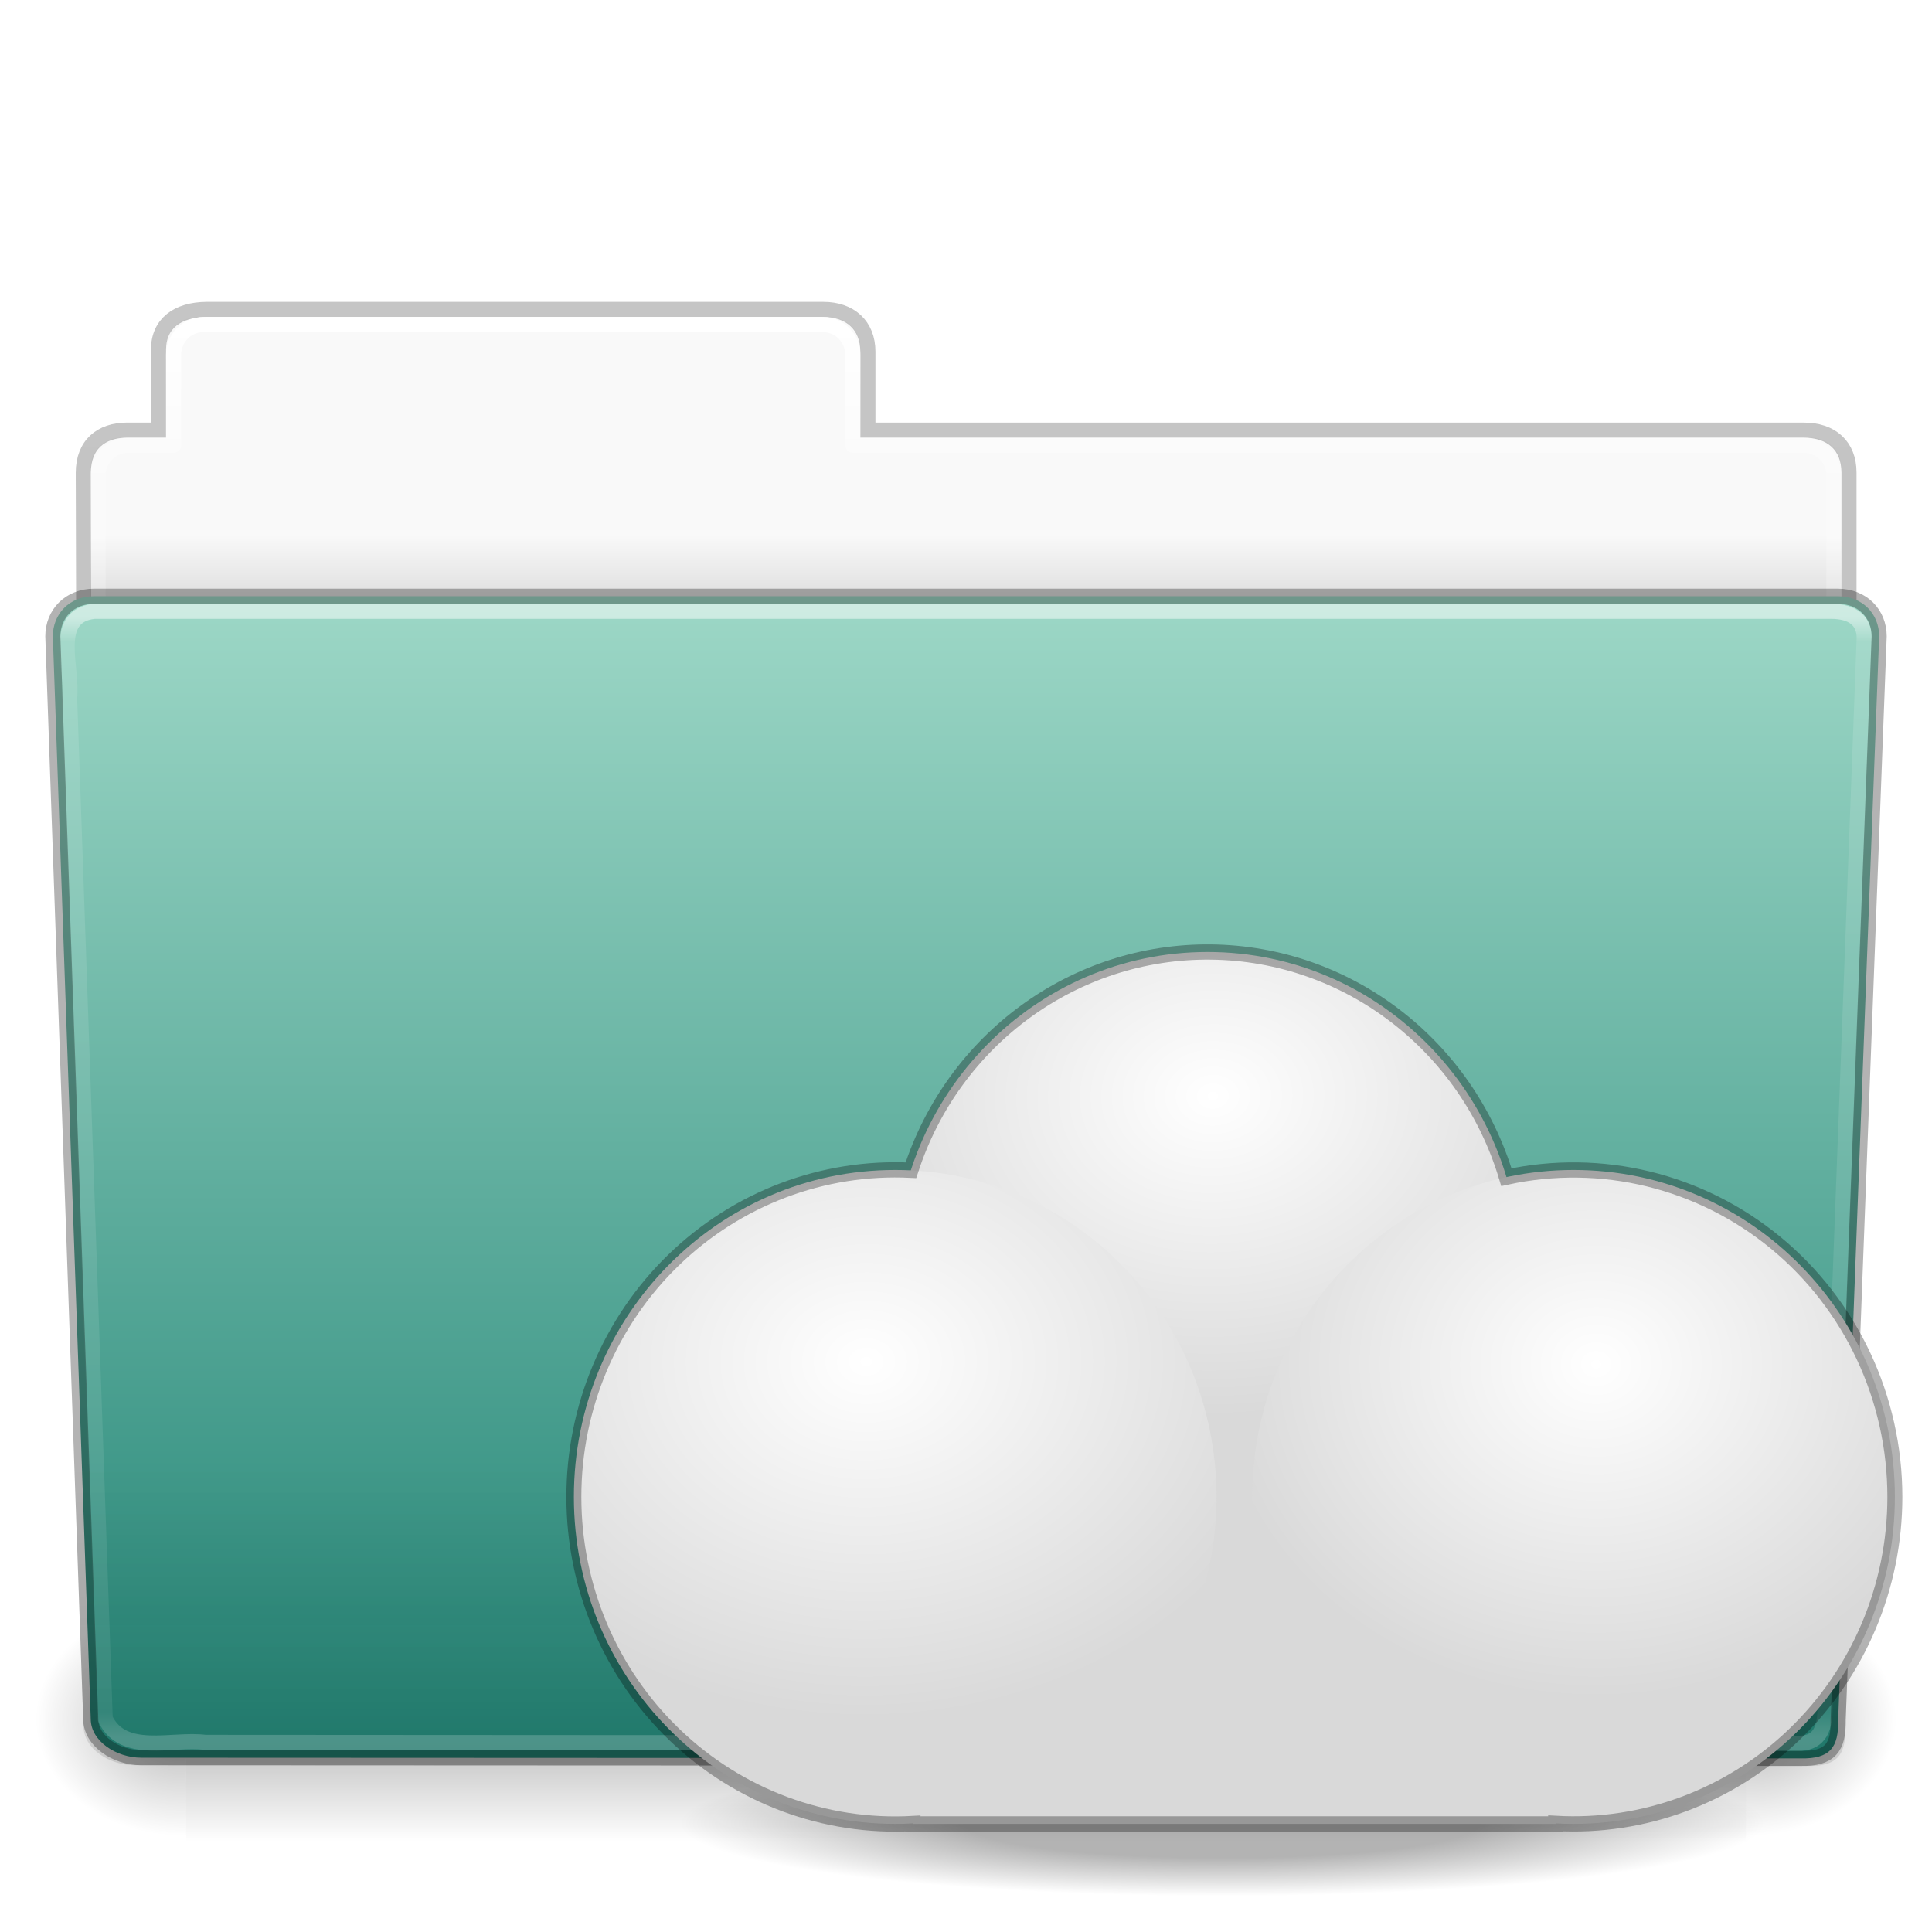
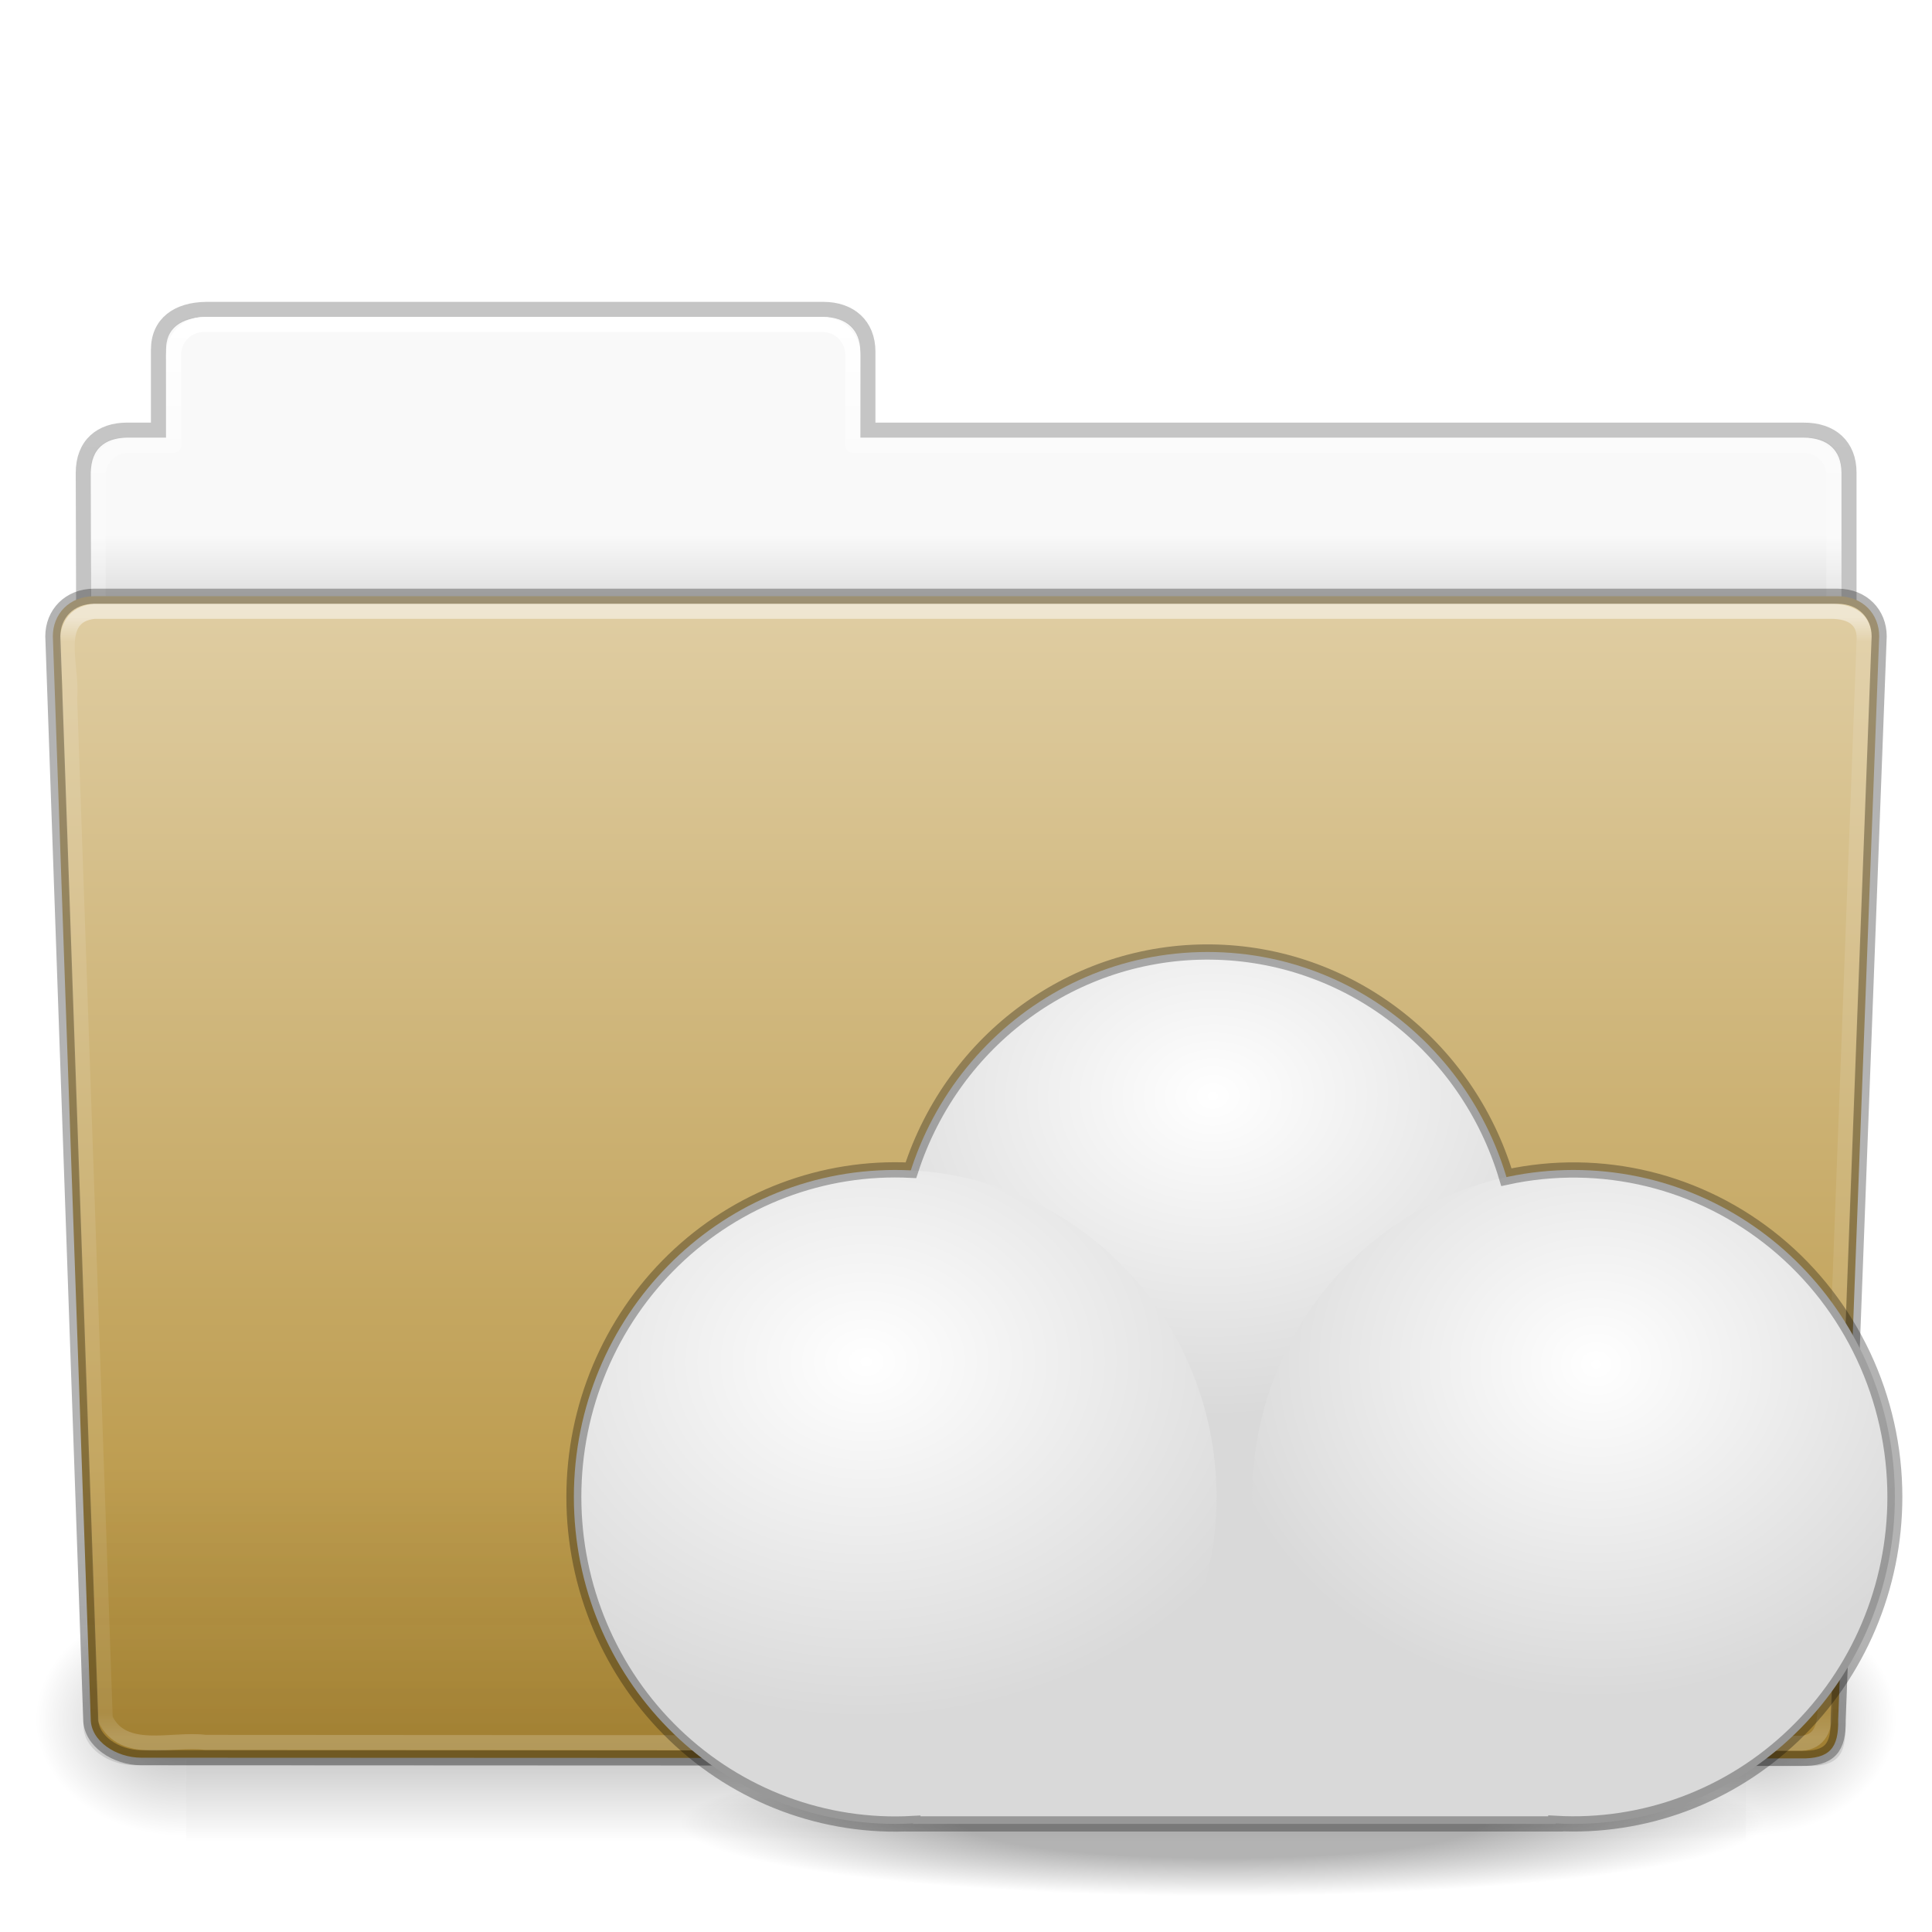
<svg xmlns="http://www.w3.org/2000/svg" xmlns:xlink="http://www.w3.org/1999/xlink" width="128" height="128" id="svg26672" version="1.1">
  <defs id="defs26674">
    <linearGradient id="linearGradient7">
      <stop style="stop-color:#000000;stop-opacity:1;" offset="0.475" id="stop9" />
      <stop style="stop-color:#000000;stop-opacity:0;" offset="1" id="stop8" />
    </linearGradient>
    <linearGradient id="linearGradient6">
      <stop id="stop5" style="stop-color:#ffffff;stop-opacity:1;" offset="0" />
      <stop id="stop6" style="stop-color:#d9d9d9;stop-opacity:1;" offset="1" />
    </linearGradient>
    <linearGradient id="linearGradient4">
      <stop id="stop3" style="stop-color:#ffffff;stop-opacity:1;" offset="0" />
      <stop id="stop4" style="stop-color:#d9d9d9;stop-opacity:1;" offset="1" />
    </linearGradient>
    <linearGradient id="linearGradient2">
      <stop id="stop1" style="stop-color:#ffffff;stop-opacity:1;" offset="0" />
      <stop id="stop2" style="stop-color:#d9d9d9;stop-opacity:1;" offset="1" />
    </linearGradient>
    <linearGradient xlink:href="#linearGradient8272-0" id="linearGradient8270-7" gradientUnits="userSpaceOnUse" gradientTransform="matrix(2.665841,0,0,2.717099,-143.3328,-69.19883)" x1="97.539" y1="16.962" x2="97.539" y2="44.261" />
    <linearGradient id="linearGradient8272-0">
      <stop offset="0" style="stop-color:#ffffff;stop-opacity:1" id="stop8274-1" />
      <stop offset="0.022" style="stop-color:#ffffff;stop-opacity:0.235" id="stop8276-8" />
      <stop offset="0.979" style="stop-color:#ffffff;stop-opacity:0.157" id="stop8278-4" />
      <stop offset="1" style="stop-color:#ffffff;stop-opacity:0.392" id="stop8280-49" />
    </linearGradient>
    <linearGradient x1="22.935" y1="49.629" x2="22.935" y2="36.599" id="linearGradient2438-5" xlink:href="#linearGradient6129-963-697-142-998-580-273-7" gradientUnits="userSpaceOnUse" gradientTransform="matrix(3.036796,0,0,2.69097,-8.883113,-65.36461)" />
    <linearGradient id="linearGradient6129-963-697-142-998-580-273-7">
      <stop id="stop2661-15" style="stop-color:#0a0a0a;stop-opacity:0.498" offset="0" />
      <stop id="stop2663-8" style="stop-color:#0a0a0a;stop-opacity:0" offset="1" />
    </linearGradient>
    <linearGradient xlink:href="#linearGradient4632-0-6-4-9" id="linearGradient8211-5" x1="-91" y1="44" x2="-91" y2="119.06" gradientUnits="userSpaceOnUse" gradientTransform="matrix(1,0,0,1.026667,147,-70.18659)" />
    <linearGradient id="linearGradient4632-0-6-4-9">
-       <stop style="stop-color:#9ed8c7;stop-opacity:1;" offset="0" id="stop4634-4-4-7-0" />
-       <stop style="stop-color:#238576;stop-opacity:1;" offset="1" id="stop4636-3-1-5-1" />
+       <stop style="stop-color:#e0cea4;stop-opacity:1;" offset="0" id="stop4634-4-4-7-0" />
+       <stop style="stop-color:#b38e37;stop-opacity:1;" offset="1" id="stop4636-3-1-5-1" />
    </linearGradient>
    <linearGradient x1="302.857" y1="366.648" x2="302.857" y2="609.505" id="linearGradient2484-9" xlink:href="#linearGradient5048-585-93" gradientUnits="userSpaceOnUse" gradientTransform="matrix(0.2134205,0,0,0.06641689,-13.14788,75.51857)" />
    <linearGradient id="linearGradient5048-585-93">
      <stop id="stop2667-1" style="stop-color:#000000;stop-opacity:0" offset="0" />
      <stop id="stop2669-55" style="stop-color:#000000;stop-opacity:1" offset="0.5" />
      <stop id="stop2671-3" style="stop-color:#000000;stop-opacity:0" offset="1" />
    </linearGradient>
    <radialGradient cx="605.714" cy="486.648" r="117.143" fx="605.714" fy="486.648" id="radialGradient2486-2" xlink:href="#linearGradient5060-179-3" gradientUnits="userSpaceOnUse" gradientTransform="matrix(0.08277507,0,0,0.06641689,65.62891,75.51857)" />
    <linearGradient id="linearGradient5060-179-3">
      <stop id="stop2675-8" style="stop-color:#000000;stop-opacity:1" offset="0" />
      <stop id="stop2677-3" style="stop-color:#000000;stop-opacity:0" offset="1" />
    </linearGradient>
    <radialGradient r="117.143" fy="486.648" fx="605.714" cy="486.648" cx="605.714" gradientTransform="matrix(-0.08277505,0,0,0.06641689,62.34783,75.51857)" gradientUnits="userSpaceOnUse" id="radialGradient3092-2" xlink:href="#linearGradient5060-820-0" />
    <linearGradient id="linearGradient5060-820-0">
      <stop id="stop2681-6" style="stop-color:#000000;stop-opacity:1" offset="0" />
      <stop id="stop2683-0" style="stop-color:#000000;stop-opacity:0" offset="1" />
    </linearGradient>
    <linearGradient xlink:href="#linearGradient9235-0" id="linearGradient8270-2-4" gradientUnits="userSpaceOnUse" gradientTransform="matrix(2.665841,0,0,2.646908,-143.3328,-66.04952)" x1="97.539" y1="8.81" x2="97.539" y2="44.261" />
    <linearGradient id="linearGradient9235-0">
      <stop id="stop9237-1" style="stop-color:#ffffff;stop-opacity:1" offset="0" />
      <stop id="stop9239-9" style="stop-color:#ffffff;stop-opacity:0.235" offset="0.109" />
      <stop id="stop9241-7" style="stop-color:#ffffff;stop-opacity:0.157" offset="0.979" />
      <stop id="stop9243-4" style="stop-color:#ffffff;stop-opacity:0.392" offset="1" />
    </linearGradient>
    <linearGradient y2="3.634" x2="-51.786" y1="53.514" x1="-51.786" gradientTransform="matrix(2.168352,0,0,2.246465,141.9485,-68.59048)" gradientUnits="userSpaceOnUse" id="linearGradient8560-7-76" xlink:href="#linearGradient3104-8-8-97-4-6-11-5-5-1-0-9" />
    <linearGradient id="linearGradient3104-8-8-97-4-6-11-5-5-1-0-9">
      <stop offset="0" style="stop-color:#000000;stop-opacity:0.322" id="stop3106-5-4-3-5-0-2-1-0-1-2-6" />
      <stop offset="1" style="stop-color:#000000;stop-opacity:0.278" id="stop3108-4-3-7-8-2-0-7-9-4-9-8" />
    </linearGradient>
    <linearGradient id="linearGradient6404-7-5-49">
      <stop id="stop6406-1-8-77" style="stop-color:#f9f9f9;stop-opacity:1" offset="0" />
      <stop id="stop6408-9-6-8" style="stop-color:#c9c9c9;stop-opacity:1" offset="1" />
    </linearGradient>
    <linearGradient y2="16.998" x2="62.989" y1="14.091" x1="62.989" gradientTransform="matrix(2.72093,0,0,2.672258,-117.2202,-66.21387)" gradientUnits="userSpaceOnUse" id="linearGradient26670" xlink:href="#linearGradient6404-7-5-49" />
    <linearGradient gradientUnits="userSpaceOnUse" y2="118.954" x2="55.068" y1="44.576" x1="55.068" id="linearGradient3889" xlink:href="#linearGradient7012-661-145-733-759-865-745" />
    <radialGradient r="21" fy="5.017" fx="3" cy="5.017" cx="3" gradientTransform="matrix(0,4.581029,-7.273321,0,40.56473,8.420769)" gradientUnits="userSpaceOnUse" id="radialGradient3115" xlink:href="#linearGradient3484" />
    <linearGradient y2="17.325" x2="62.989" y1="12.725" x1="62.989" gradientTransform="matrix(2.72093,0,0,2.672258,-139.909,0.7861261)" gradientUnits="userSpaceOnUse" id="linearGradient3113" xlink:href="#linearGradient6404" />
    <linearGradient y2="7.633" x2="82.453" y1="45.114" x1="82.453" gradientTransform="matrix(2.665841,0,0,2.646908,-143.3328,0.950492)" gradientUnits="userSpaceOnUse" id="linearGradient3110" xlink:href="#linearGradient3390" />
    <linearGradient y2="36.599" x2="22.935" y1="49.629" x1="22.935" gradientTransform="matrix(3.036796,0,0,2.621969,-8.883109,4.670472)" gradientUnits="userSpaceOnUse" id="linearGradient3105" xlink:href="#linearGradient6129-963-697-142-998-580-273" />
    <radialGradient r="61" fy="14.299" fx="32.264" cy="14.299" cx="32.264" gradientTransform="matrix(0,1.101915,-1.509623,0,53.85015,9.256944)" gradientUnits="userSpaceOnUse" id="radialGradient3102" xlink:href="#linearGradient6087-437-184-795-110-662-495" />
    <linearGradient y2="33.955" x2="15.215" y1="22.292" x1="11.566" gradientTransform="matrix(2.648207,0,0,2.640269,0.4315584,1.793766)" gradientUnits="userSpaceOnUse" id="linearGradient3099" xlink:href="#linearGradient8265-821-176-38-919-66-249" />
    <linearGradient gradientTransform="matrix(1.730954,0,0,1.766491,46.90035,48.55922)" gradientUnits="userSpaceOnUse" xlink:href="#linearGradient8589" id="linearGradient2513" y2="5.457" x2="36.358" y1="8.059" x1="32.892" />
    <linearGradient id="linearGradient8589">
      <stop offset="0" style="stop-color:#fefefe;stop-opacity:1" id="stop8591" />
      <stop offset="1" style="stop-color:#cbcbcb;stop-opacity:1" id="stop8593" />
    </linearGradient>
    <filter height="1.327" y="-0.164" width="1.289" x="-0.145" id="filter3212">
      <feGaussianBlur id="feGaussianBlur3214" stdDeviation="0.774" />
    </filter>
    <linearGradient gradientTransform="matrix(1.374842,0,0,1.550698,147.9939,41.21384)" gradientUnits="userSpaceOnUse" xlink:href="#linearGradient3211" id="linearGradient2539" y2="53.412" x2="-47.452" y1="6.965" x1="-47.452" />
    <linearGradient id="linearGradient3211">
      <stop offset="0" style="stop-color:#ffffff;stop-opacity:1" id="stop3213" />
      <stop offset="1" style="stop-color:#ffffff;stop-opacity:0" id="stop3215" />
    </linearGradient>
    <radialGradient gradientTransform="matrix(0.6358481,0,0,-0.6969257,47.42088,135.0091)" gradientUnits="userSpaceOnUse" xlink:href="#XMLID_8_" id="radialGradient2542" r="139.559" cy="112.305" cx="102" />
    <radialGradient gradientUnits="userSpaceOnUse" id="XMLID_8_" r="139.559" cy="112.305" cx="102">
      <stop offset="0" style="stop-color:#b7b8b9;stop-opacity:1" id="stop41" />
      <stop offset="0.189" style="stop-color:#ececec;stop-opacity:1" id="stop47" />
      <stop offset="0.257" style="stop-color:#fafafa;stop-opacity:0" id="stop49" />
      <stop offset="0.301" style="stop-color:#ffffff;stop-opacity:0" id="stop51" />
      <stop offset="0.531" style="stop-color:#fafafa;stop-opacity:0" id="stop53" />
      <stop offset="0.845" style="stop-color:#ebecec;stop-opacity:0" id="stop55" />
      <stop offset="1" style="stop-color:#e1e2e3;stop-opacity:0" id="stop57" />
    </radialGradient>
    <linearGradient gradientTransform="matrix(1.762338,0,0,1.703668,45.36295,41.79462)" gradientUnits="userSpaceOnUse" xlink:href="#linearGradient3600" id="linearGradient2545" y2="47.013" x2="25.132" y1="0.985" x1="25.132" />
    <linearGradient id="linearGradient3600">
      <stop offset="0" style="stop-color:#f4f4f4;stop-opacity:1" id="stop3602" />
      <stop offset="1" style="stop-color:#dbdbdb;stop-opacity:1" id="stop3604" />
    </linearGradient>
    <linearGradient gradientTransform="matrix(1.423082,0,0,1.59438,150.0639,39.89592)" gradientUnits="userSpaceOnUse" xlink:href="#linearGradient3104" id="linearGradient2547" y2="2.906" x2="-51.786" y1="50.786" x1="-51.786" />
    <linearGradient id="linearGradient3104">
      <stop offset="0" style="stop-color:#9a9a9a;stop-opacity:1" id="stop3106" />
      <stop offset="1" style="stop-color:#afafaf;stop-opacity:1" id="stop3108" />
    </linearGradient>
    <radialGradient gradientTransform="matrix(0.04016188,0,0,0.02225161,92.79603,113.4376)" gradientUnits="userSpaceOnUse" xlink:href="#linearGradient5060" id="radialGradient2550" fy="486.648" fx="605.714" r="117.143" cy="486.648" cx="605.714" />
    <linearGradient id="linearGradient5060">
      <stop offset="0" style="stop-color:#000000;stop-opacity:1" id="stop5062" />
      <stop offset="1" style="stop-color:#000000;stop-opacity:0" id="stop5064" />
    </linearGradient>
    <linearGradient gradientTransform="matrix(8.423191,0,0,0.8128326,48.45705,40.53658)" gradientUnits="userSpaceOnUse" xlink:href="#linearGradient5048" id="linearGradient2556" y2="99.721" x2="3.78" y1="106.373" x1="3.78" />
    <linearGradient id="linearGradient5048">
      <stop offset="0" style="stop-color:#000000;stop-opacity:0" id="stop5050" />
      <stop offset="0.5" style="stop-color:#000000;stop-opacity:1" id="stop5056" />
      <stop offset="1" style="stop-color:#000000;stop-opacity:0" id="stop5052" />
    </linearGradient>
    <linearGradient gradientTransform="matrix(2.648207,0,0,2.640269,0.4315584,1.793766)" gradientUnits="userSpaceOnUse" xlink:href="#linearGradient8265-821-176-38-919-66-249" id="linearGradient2559" y2="33.955" x2="15.215" y1="22.292" x1="11.566" />
    <linearGradient id="linearGradient8265-821-176-38-919-66-249">
      <stop offset="0" style="stop-color:#ffffff;stop-opacity:0.2" id="stop2687" />
      <stop offset="1" style="stop-color:#ffffff;stop-opacity:0" id="stop2689" />
    </linearGradient>
    <radialGradient gradientTransform="matrix(0,1.101915,-1.509623,0,53.85015,9.256944)" gradientUnits="userSpaceOnUse" xlink:href="#linearGradient6087-437-184-795-110-662-495" id="radialGradient2562" fy="14.299" fx="32.264" r="61" cy="14.299" cx="32.264" />
    <linearGradient id="linearGradient6087-437-184-795-110-662-495">
      <stop offset="0" style="stop-color:#ffffff;stop-opacity:0.4" id="stop2693" />
      <stop offset="1" style="stop-color:#ffffff;stop-opacity:0" id="stop2695" />
    </linearGradient>
    <linearGradient gradientTransform="matrix(3.036796,0,0,2.621969,-8.883109,4.670472)" gradientUnits="userSpaceOnUse" xlink:href="#linearGradient6129-963-697-142-998-580-273" id="linearGradient2565" y2="36.599" x2="22.935" y1="49.629" x1="22.935" />
    <linearGradient id="linearGradient6129-963-697-142-998-580-273">
      <stop offset="0" style="stop-color:#0a0a0a;stop-opacity:0.498" id="stop2661" />
      <stop offset="1" style="stop-color:#0a0a0a;stop-opacity:0" id="stop2663" />
    </linearGradient>
    <radialGradient gradientTransform="matrix(4.171221,-2.5183476e-7,1.6467508e-7,2.688962,-229.8319,22.81477)" gradientUnits="userSpaceOnUse" xlink:href="#linearGradient7012-661-145-733-759-865-745" id="radialGradient2568" fy="14.113" fx="63.969" r="23.097" cy="14.113" cx="63.969" />
    <linearGradient id="linearGradient7012-661-145-733-759-865-745">
-       <stop offset="0" style="stop-color:#9ed8c7;stop-opacity:1" id="stop2699" />
-       <stop offset="1" style="stop-color:#238576;stop-opacity:1" id="stop2701" />
+       <stop offset="0" style="stop-color:#e0cea4;stop-opacity:1" id="stop2699" />
+       <stop offset="1" style="stop-color:#b38e37;stop-opacity:1" id="stop2701" />
    </linearGradient>
    <linearGradient gradientTransform="matrix(2.665841,0,0,2.646908,-143.3328,0.950492)" gradientUnits="userSpaceOnUse" xlink:href="#linearGradient3390" id="linearGradient2570" y2="7.633" x2="82.453" y1="45.114" x1="82.453" />
    <linearGradient id="linearGradient3390">
      <stop offset="0" style="stop-color:#51751e;stop-opacity:1" id="stop3392" />
      <stop offset="1" style="stop-color:#51751e;stop-opacity:1" id="stop3394" />
    </linearGradient>
    <linearGradient gradientTransform="matrix(2.72093,0,0,2.672258,-139.909,0.7861261)" gradientUnits="userSpaceOnUse" xlink:href="#linearGradient6404" id="linearGradient2573" y2="17.325" x2="62.989" y1="12.725" x1="62.989" />
    <linearGradient id="linearGradient6404">
      <stop offset="0" style="stop-color:#f9f9f9;stop-opacity:1" id="stop6406" />
      <stop offset="1" style="stop-color:#c9c9c9;stop-opacity:1" id="stop6408" />
    </linearGradient>
    <radialGradient gradientTransform="matrix(0,4.581029,-7.273321,0,40.56473,8.420769)" gradientUnits="userSpaceOnUse" xlink:href="#linearGradient3484" id="radialGradient2575" fy="5.017" fx="3" r="21" cy="5.017" cx="3" />
    <linearGradient id="linearGradient3484">
      <stop offset="0" style="stop-color:#bdbdbd;stop-opacity:1" id="stop3486" />
      <stop offset="1" style="stop-color:#d0d0d0;stop-opacity:1" id="stop3488" />
    </linearGradient>
    <linearGradient gradientTransform="matrix(0.2134205,0,0,0.06641689,-13.14788,75.51857)" gradientUnits="userSpaceOnUse" xlink:href="#linearGradient5048-585" id="linearGradient2484" y2="609.505" x2="302.857" y1="366.648" x1="302.857" />
    <linearGradient id="linearGradient5048-585">
      <stop offset="0" style="stop-color:#000000;stop-opacity:0" id="stop2667" />
      <stop offset="0.5" style="stop-color:#000000;stop-opacity:1" id="stop2669" />
      <stop offset="1" style="stop-color:#000000;stop-opacity:0" id="stop2671" />
    </linearGradient>
    <radialGradient gradientTransform="matrix(0.08277507,0,0,0.06641689,65.62891,75.51857)" gradientUnits="userSpaceOnUse" xlink:href="#linearGradient5060-179" id="radialGradient2486" fy="486.648" fx="605.714" r="117.143" cy="486.648" cx="605.714" />
    <linearGradient id="linearGradient5060-179">
      <stop offset="0" style="stop-color:#000000;stop-opacity:1" id="stop2675" />
      <stop offset="1" style="stop-color:#000000;stop-opacity:0" id="stop2677" />
    </linearGradient>
    <radialGradient gradientTransform="matrix(-0.08277505,0,0,0.06641689,62.34783,75.51857)" gradientUnits="userSpaceOnUse" xlink:href="#linearGradient5060-820" id="radialGradient2488" fy="486.648" fx="605.714" r="117.143" cy="486.648" cx="605.714" />
    <linearGradient id="linearGradient5060-820">
      <stop offset="0" style="stop-color:#000000;stop-opacity:1" id="stop2681" />
      <stop offset="1" style="stop-color:#000000;stop-opacity:0" id="stop2683" />
    </linearGradient>
    <radialGradient cx="-63.589" cy="31.282" r="17.5" fx="-63.589" fy="31.282" id="radialGradient3857" xlink:href="#linearGradient6" gradientUnits="userSpaceOnUse" gradientTransform="matrix(-1.224284,-1.5085081e-8,-1.3275762e-8,1.051901,-146.5894,-49.2066)" />
    <linearGradient id="linearGradient3833">
      <stop id="stop3835" style="stop-color:#d9d9d9;stop-opacity:1" offset="0" />
      <stop id="stop3837" style="stop-color:#ffffff;stop-opacity:1" offset="1" />
    </linearGradient>
    <radialGradient cx="-67.611" cy="29.811" r="17.5" fx="-67.611" fy="29.811" id="radialGradient3839" xlink:href="#linearGradient2" gradientUnits="userSpaceOnUse" gradientTransform="matrix(1.41589,-0.00322194,0,1.123626,-13.89648,-50.15705)" />
    <radialGradient cx="-60.957" cy="29.015" r="17.5" fx="-60.957" fy="29.015" id="radialGradient3847" xlink:href="#linearGradient4" gradientUnits="userSpaceOnUse" gradientTransform="matrix(1.292806,-0.00955195,0,1.009702,-11.40197,-60.94667)" />
    <linearGradient id="linearGradient3849">
      <stop id="stop3851" style="stop-color:#e5e5e5;stop-opacity:1" offset="0" />
      <stop id="stop3853" style="stop-color:#ffffff;stop-opacity:1" offset="1" />
    </linearGradient>
    <radialGradient cx="-69.644" cy="31.597" r="17.5" fx="-69.644" fy="31.597" id="radialGradient3857-3" xlink:href="#linearGradient3833" gradientUnits="userSpaceOnUse" gradientTransform="matrix(-1.581442,-1.9720975e-8,-1.7148675e-8,1.375167,-134.1282,-34.77623)" />
    <radialGradient cx="-67.361" cy="30.722" r="17.5" fx="-67.361" fy="30.722" id="radialGradient3839-5" xlink:href="#linearGradient3833" gradientUnits="userSpaceOnUse" gradientTransform="matrix(1.581442,-1.9720975e-8,1.7148675e-8,1.375167,21.17024,-34.77623)" />
    <radialGradient cx="-56" cy="29" r="17.5" fx="-56" fy="29" id="radialGradient3847-3" xlink:href="#linearGradient3849" gradientUnits="userSpaceOnUse" gradientTransform="matrix(1.512684,0,0,1.168892,34.24772,-43.2717)" />
    <radialGradient xlink:href="#linearGradient7" id="radialGradient9" cx="-89.682" cy="15.046" fx="-89.682" fy="15.046" r="29" gradientTransform="matrix(1.04771,0,0,0.137931,4.286536,6.896552)" gradientUnits="userSpaceOnUse" />
  </defs>
  <g id="layer1" transform="translate(0,64)">
    <path style="color:#000000;fill:url(#linearGradient26670);fill-opacity:1;fill-rule:nonzero;stroke:none;stroke-width:1;marker:none;visibility:visible;display:inline;overflow:visible;enable-background:accumulate" d="m 13,-42.969 c -1.108,0 -2,0.892 -2,2 l 0,5.969 -3,0 c -1.108,0 -2,0.892 -2,2 l 0,11 c 0,1.108 0.892,2 2,2 l 112,0 c 1.108,0 2,-0.892 2,-2 l 0,-11 c 0,-1.108 -0.892,-2 -2,-2 l -63,0 0,-5.969 c 0,-1.108 -0.892,-2 -2,-2 l -42,0 z" id="rect8678-4-6" />
    <path d="m 13.663,-43.5 c -1.878,0.021 -3.163,0.914 -3.163,2.672 l 0,5.327 c -0.961,0 -1.477,-0.003 -2.104,0 -1.679,0.008 -2.878,0.945 -2.878,2.833 0.094,27.498 -0.018,28.922 -0.018,31.257 3.906,0 117,-9.887 117,-14.142 l 0,-17.142 c 0,-1.758 -1.158,-2.826 -3.036,-2.805 l -61.964,0 0,-5.199 c 0,-1.758 -1.187,-2.801 -2.948,-2.801 l -40.889,0 z" id="path3468-1" style="opacity:0.8;color:#000000;fill:none;stroke:url(#linearGradient8560-7-76);stroke-width:1;stroke-linecap:butt;stroke-linejoin:miter;stroke-miterlimit:4;stroke-opacity:1;stroke-dasharray:none;stroke-dashoffset:0;marker:none;visibility:visible;display:inline;overflow:visible;enable-background:accumulate" />
    <path style="color:#000000;fill:none;stroke:url(#linearGradient8270-2-4);stroke-width:1;stroke-linecap:round;stroke-linejoin:round;stroke-miterlimit:4;stroke-opacity:1;stroke-dasharray:none;stroke-dashoffset:0;marker:none;visibility:visible;display:inline;overflow:visible;enable-background:accumulate" d="m 13.5,-42.5 c -1.108,0 -2,0.892 -2,2 l 0,6 -3,0 c -1.108,0 -2,0.892 -2,2 l 0,11 c 0,1.108 0.892,2 2,2 l 111,0 c 1.108,0 2,-0.892 2,-2 l 0,-11 c 0,-1.108 -0.892,-2 -2,-2 l -63,0 0,-6 c 0,-1.108 -0.892,-2 -2,-2 l -41,0 z" id="rect8678-9" />
    <g transform="matrix(1.002734,0,0,0.9919518,-0.1633134,-57.0664)" id="g2479-4">
      <rect width="103.052" height="16.13" x="12.463" y="99.87" id="rect4173-8" style="opacity:0.3;fill:url(#linearGradient2484-9);fill-opacity:1;fill-rule:nonzero;stroke:none;stroke-width:1;marker:none;visibility:visible;display:inline;overflow:visible" />
      <path d="m 115.514,99.871 c 0,0 0,16.129 0,16.129 4.263,0.03 10.305,-3.614 10.305,-8.066 0,-4.452 -4.757,-8.063 -10.305,-8.063 z" id="path5058-5" style="opacity:0.3;fill:url(#radialGradient2486-2);fill-opacity:1;fill-rule:nonzero;stroke:none;stroke-width:1;marker:none;visibility:visible;display:inline;overflow:visible" />
      <path d="m 12.463,99.871 c 0,0 0,16.129 0,16.129 -4.263,0.03 -10.305,-3.614 -10.305,-8.066 0,-4.452 4.757,-8.063 10.305,-8.063 z" id="path5018-8" style="opacity:0.3;fill:url(#radialGradient3092-2);fill-opacity:1;fill-rule:nonzero;stroke:none;stroke-width:1;marker:none;visibility:visible;display:inline;overflow:visible" />
    </g>
    <path d="m 6.25,-24.5 115.5,0.001 c 1.669,0 2.75,1.184 2.75,2.655 l -2.716,71.781 c 0.039,1.862 -0.55,2.6 -2.489,2.561 L 9.362,52.452 c -1.669,0 -3.351,-1.099 -3.351,-2.571 l -2.51,-71.725 c 0,-1.472 1.081,-2.656 2.75,-2.656 z" id="path3369-1" style="fill:url(#linearGradient8211-5);fill-opacity:1;fill-rule:nonzero;stroke:none;stroke-width:1;marker:none;visibility:visible;display:inline;overflow:visible;enable-background:accumulate" />
    <path d="m 5.773,-25 116.455,0.001 c 1.682,0 2.773,1.199 2.773,2.69 l -2.739,72.713 c 0.039,1.886 -0.555,2.634 -2.509,2.595 L 8.91,52.951 c -1.682,0 -3.379,-1.113 -3.379,-2.604 l -2.531,-72.656 c 0,-1.491 1.09,-2.691 2.773,-2.691 z" id="path6127-3" style="opacity:0.4;fill:url(#linearGradient2438-5);fill-opacity:1;stroke:none" />
    <path style="opacity:0.5;fill:none;stroke:url(#linearGradient8270-7);stroke-width:1;stroke-linecap:round;stroke-linejoin:round;stroke-miterlimit:4;stroke-opacity:1;stroke-dasharray:none;stroke-dashoffset:0;marker:none;visibility:visible;display:inline;overflow:visible;enable-background:accumulate" d="m 6.25,-23.5 c -2.849,0.297 -1.409,3.767 -1.64,5.72 0.786,22.548 1.575,45.096 2.359,67.644 1.189,2.49 4.43,1.282 6.638,1.574 35.235,0.021 70.47,0.041 105.705,0.062 2.566,-0.165 1.157,-3.818 1.654,-5.656 0.855,-22.569 2.543,-67.571 2.543,-67.571 0,-1.162 -0.78,-1.773 -2.207,-1.773 -37.089,0 -77.962,0 -115.052,0 z" id="path8263-1" />
    <path d="m 6.25,-24.5 115.5,0.001 c 1.669,0 2.75,1.184 2.75,2.655 l -2.716,71.781 c 0.039,1.862 -0.55,2.6 -2.489,2.561 L 9.362,52.452 c -1.669,0 -3.351,-1.099 -3.351,-2.571 l -2.51,-71.725 c 0,-1.472 1.081,-2.656 2.75,-2.656 z" id="path3369-1-3" style="opacity:0.3;fill:none;stroke:#000000;stroke-width:1;stroke-linecap:round;stroke-linejoin:round;stroke-miterlimit:4;stroke-opacity:1;stroke-dasharray:none;stroke-dashoffset:0;marker:none;visibility:visible;display:inline;overflow:visible;enable-background:accumulate" />
    <g id="g1" transform="matrix(1.182692,0,0,1.203473,187.0398,46.00679)" style="stroke-width:0.838;stroke-dasharray:none">
      <rect width="74.757" height="9.209" rx="18" ry="4" x="-127.993" y="4" id="rect3869" style="color:#000000;display:inline;overflow:visible;visibility:visible;opacity:0.3;fill:url(#radialGradient9);fill-rule:nonzero;stroke:none;stroke-width:0.838;stroke-dasharray:none;marker:none;enable-background:accumulate" />
      <rect width="36" height="16.244" x="-107" y="-7.244" id="rect3831" style="color:#000000;display:inline;overflow:visible;visibility:visible;fill:#d9d9d9;fill-opacity:1;fill-rule:nonzero;stroke:none;stroke-width:0.838;stroke-dasharray:none;marker:none;enable-background:accumulate" />
      <path d="m -73,-21.5 a 17.5,17.5 0 1 1 -35,0 17.5,17.5 0 1 1 35,0 z" id="path3823" style="color:#000000;display:inline;overflow:visible;visibility:visible;fill:url(#radialGradient3847);fill-opacity:1;fill-rule:nonzero;stroke:none;stroke-width:0.838;stroke-dasharray:none;marker:none;enable-background:accumulate" />
      <path d="m -90,-9 a 18,18 0 1 1 -36,0 18,18 0 1 1 36,0 z" id="path3825" style="color:#000000;display:inline;overflow:visible;visibility:visible;fill:url(#radialGradient3839);fill-opacity:1;fill-rule:nonzero;stroke:none;stroke-width:0.838;stroke-dasharray:none;marker:none;enable-background:accumulate" />
      <path d="m -88,-9 a 18,18 0 1 0 36,0 18,18 0 1 0 -36,0 z" id="path3855" style="color:#000000;display:inline;overflow:visible;visibility:visible;fill:url(#radialGradient3857);fill-opacity:1;fill-rule:nonzero;stroke:none;stroke-width:0.838;stroke-dasharray:none;marker:none;enable-background:accumulate" />
      <path id="rect3831-1" style="color:#000000;display:inline;overflow:visible;visibility:visible;opacity:0.3;fill:none;fill-opacity:1;fill-rule:nonzero;stroke:#000000;stroke-width:1.009;stroke-dasharray:none;stroke-opacity:1;marker:none;enable-background:accumulate" d="M 80.987,-4.131 A 21.057,21.057 0 0 0 60.75,10.324 21.659,21.659 0 0 0 38.03,31.965 21.659,21.659 0 0 0 60.891,53.599 v 0.025 H 104.209 V 53.59 A 21.659,21.659 0 0 0 127.073,31.965 21.659,21.659 0 0 0 100.887,10.785 21.057,21.057 0 0 0 80.987,-4.131 Z" transform="matrix(0.8310676,0,0,0.8310676,-157.606,-35.56467)" />
    </g>
  </g>
</svg>
